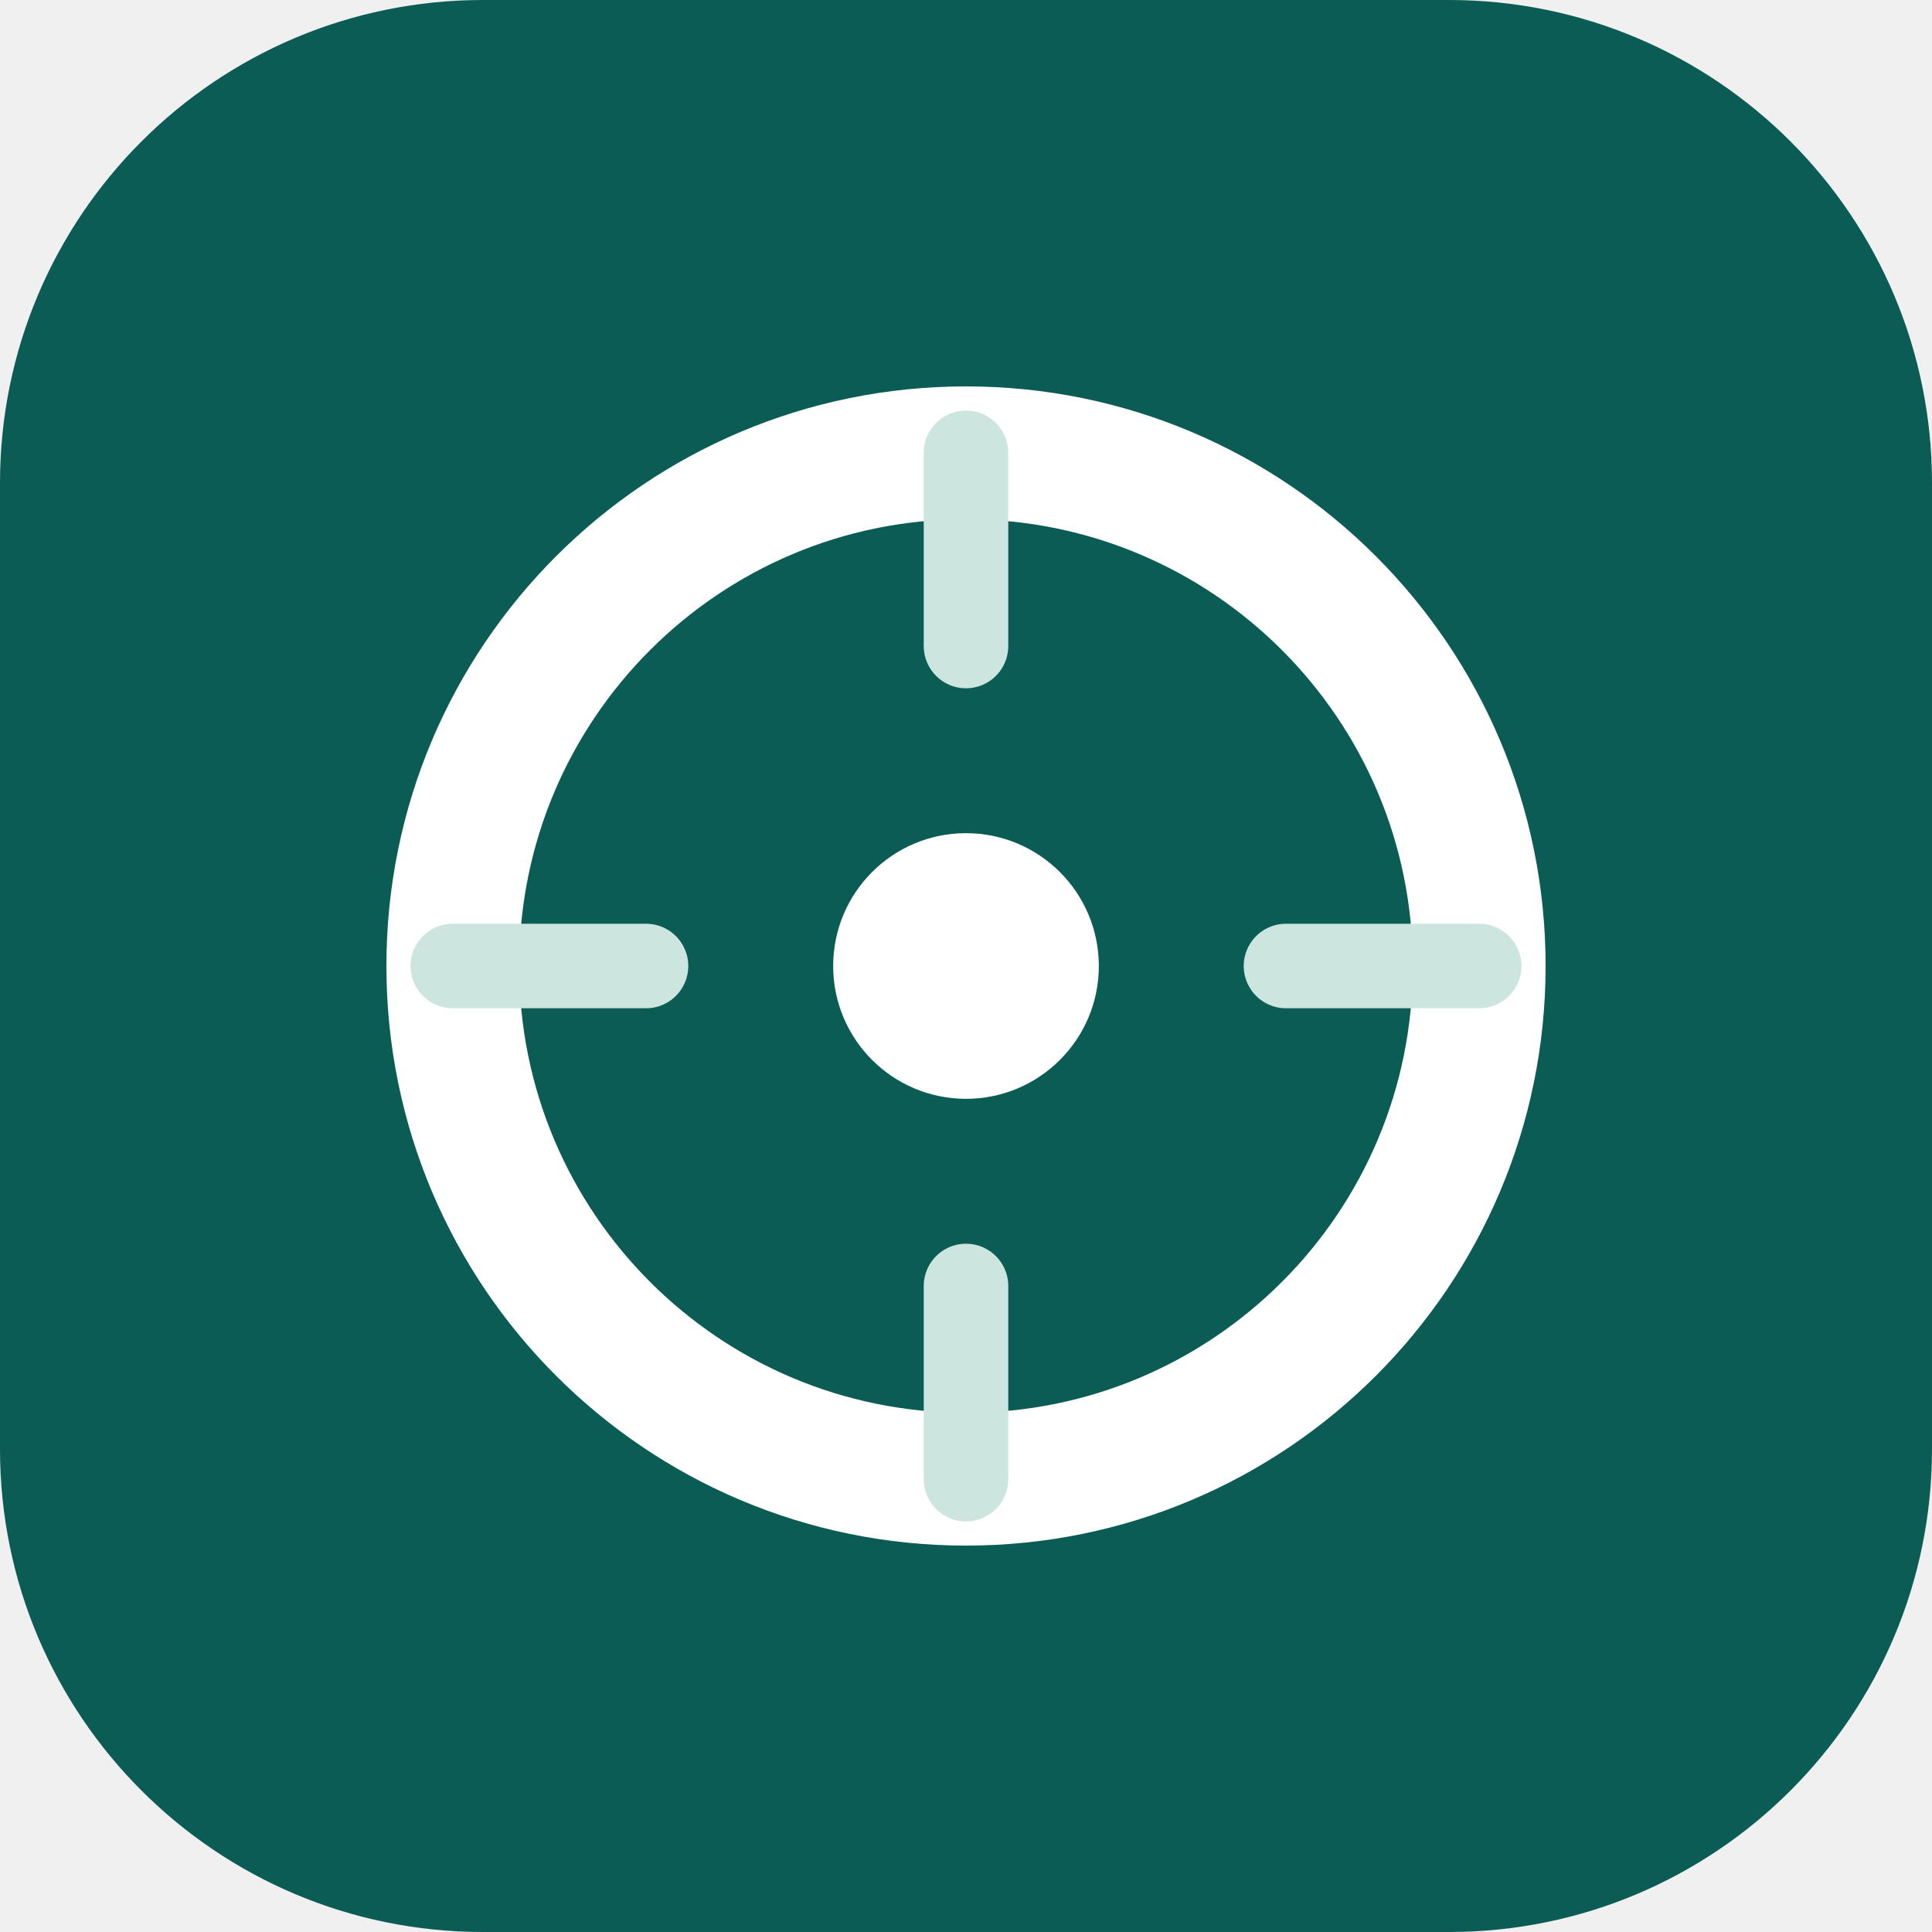
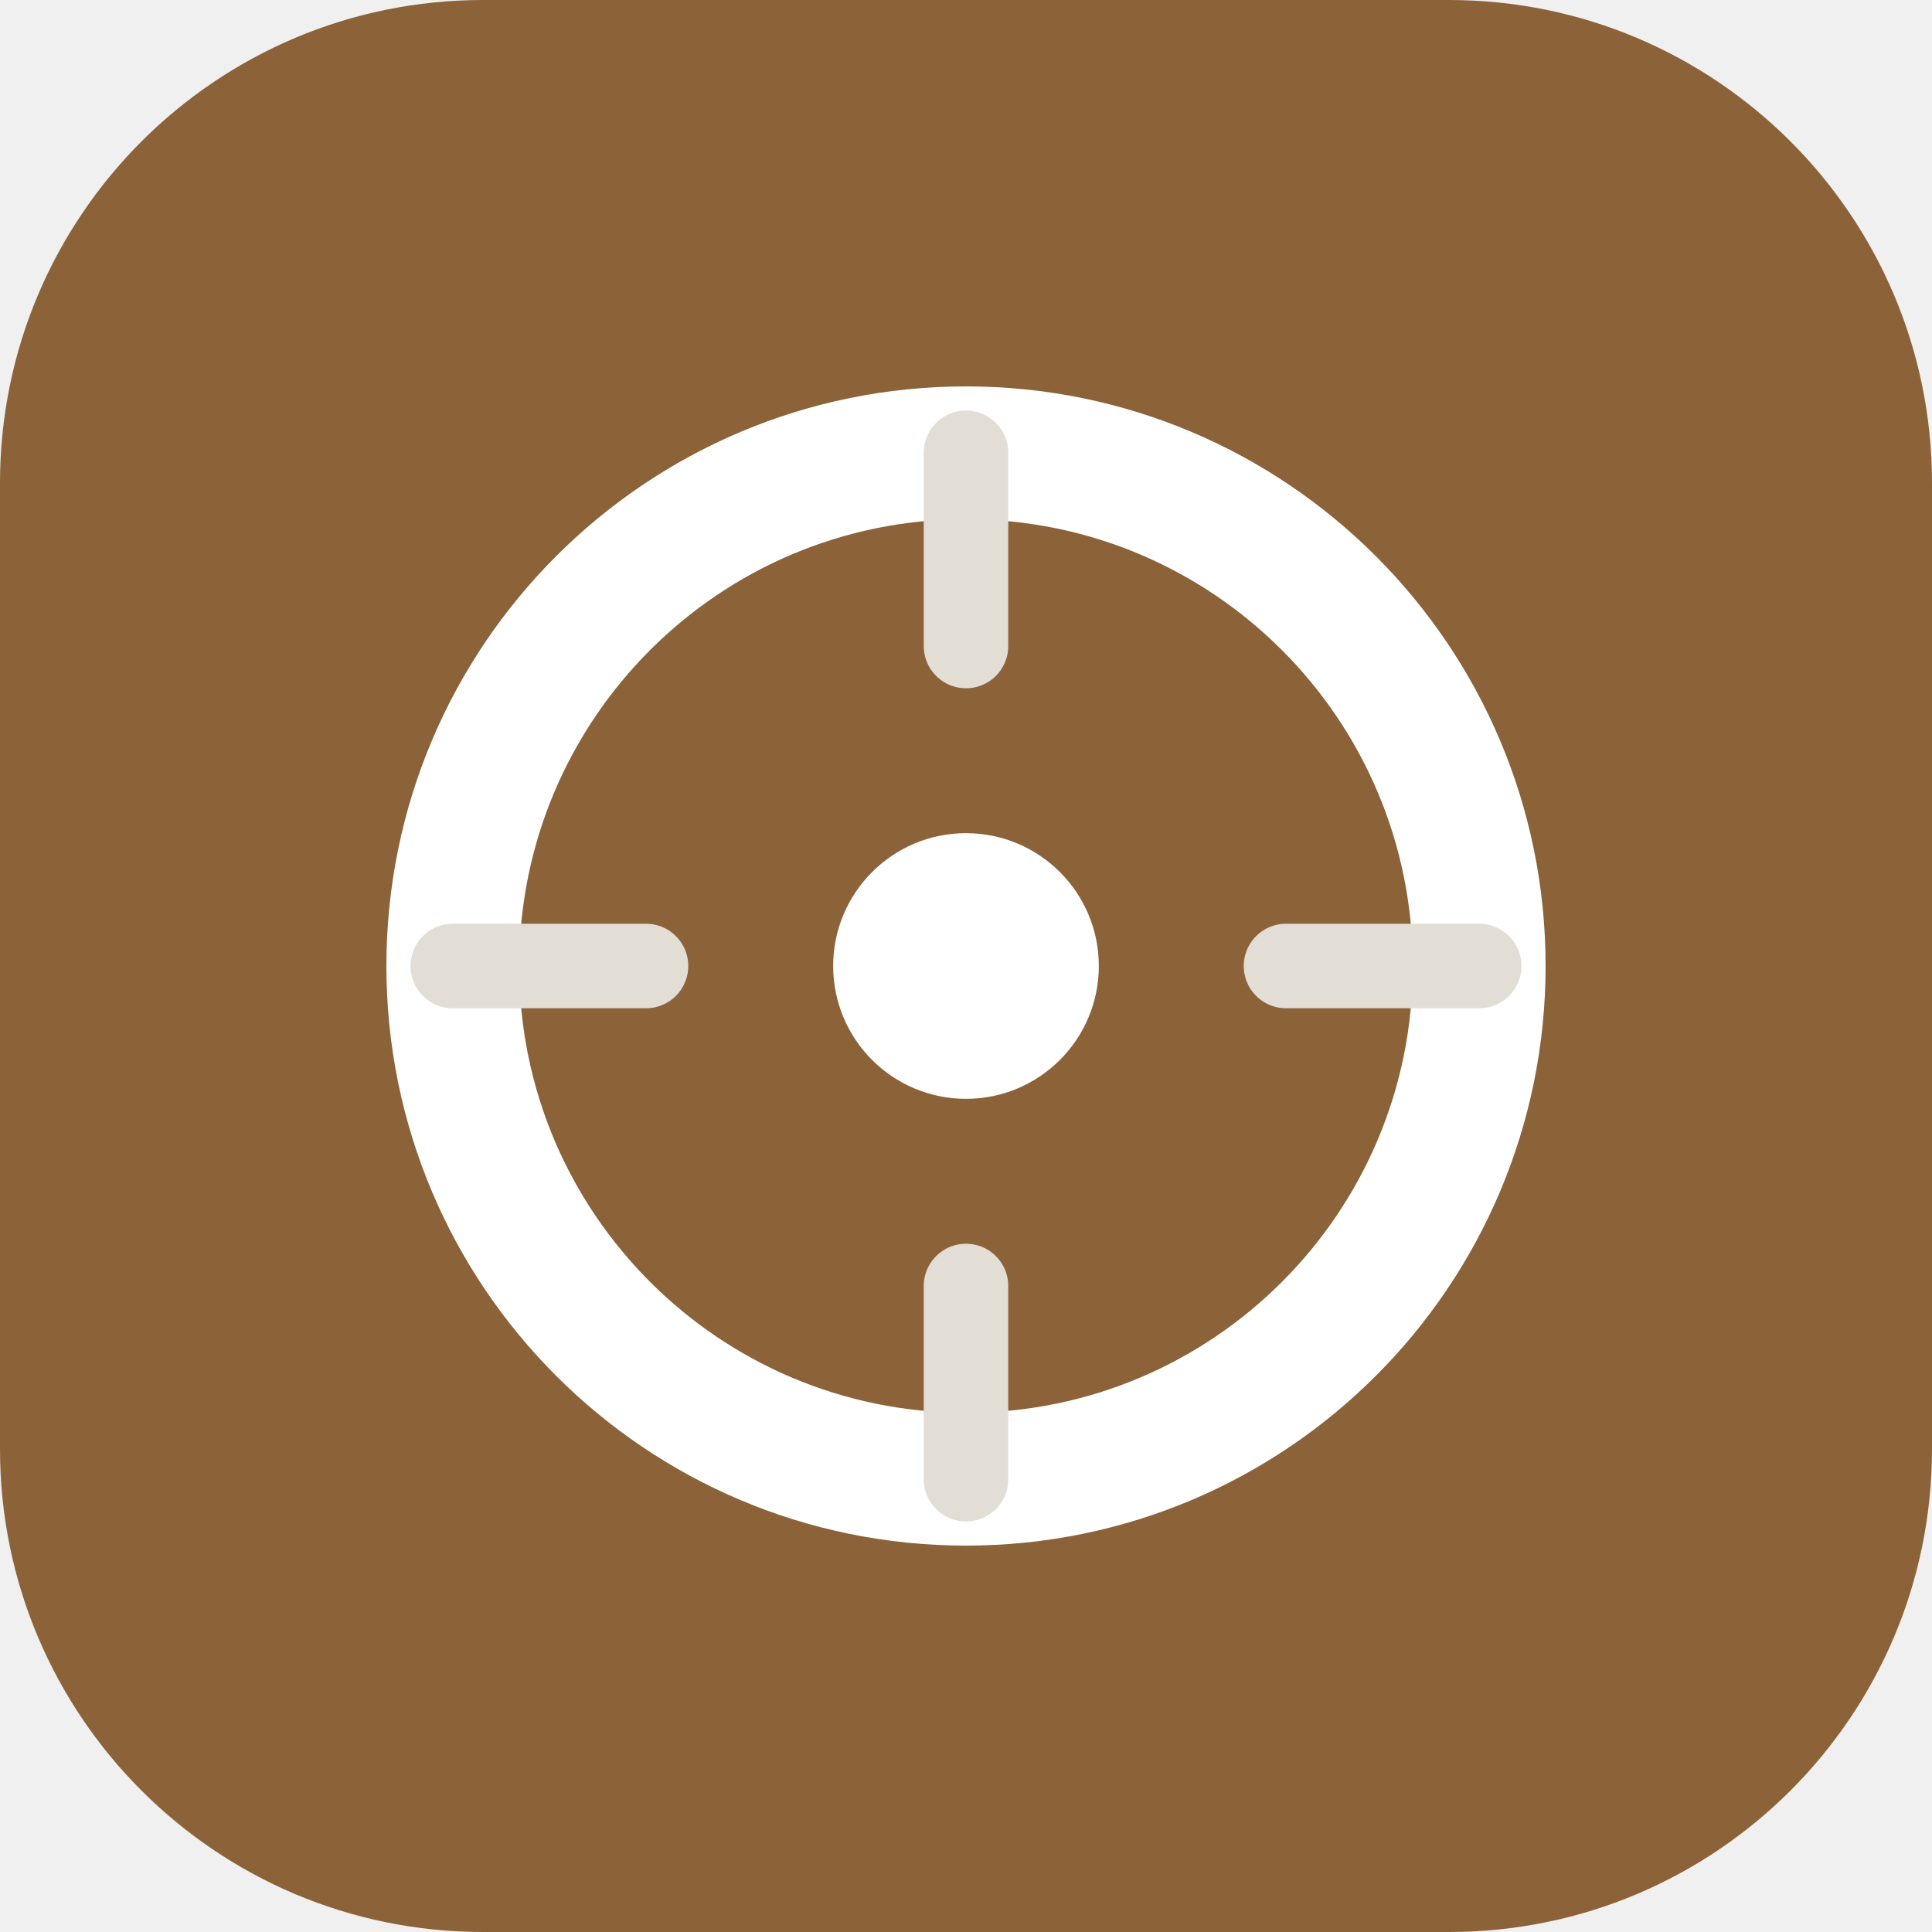
<svg xmlns="http://www.w3.org/2000/svg" viewBox="0 0 32 32">
-   <rect width="32" height="32" rx="8" fill="#0b5c54" />
+   <rect width="32" height="32" rx="8" fill="#8c6239" />
  <circle cx="16" cy="16" r="8.5" fill="none" stroke="#fff" stroke-width="2.2" />
  <circle cx="16" cy="16" r="2.2" fill="#fff" />
-   <path d="M16 7.5v3.2M16 21.3v3.2M7.5 16h3.2M21.3 16h3.2" stroke="#cde5df" stroke-width="1.4" stroke-linecap="round" />
+   <path d="M16 7.5v3.2M16 21.3v3.2M7.5 16h3.2M21.3 16h3.2" stroke="#e2ddd5" stroke-width="1.4" stroke-linecap="round" />
</svg>
